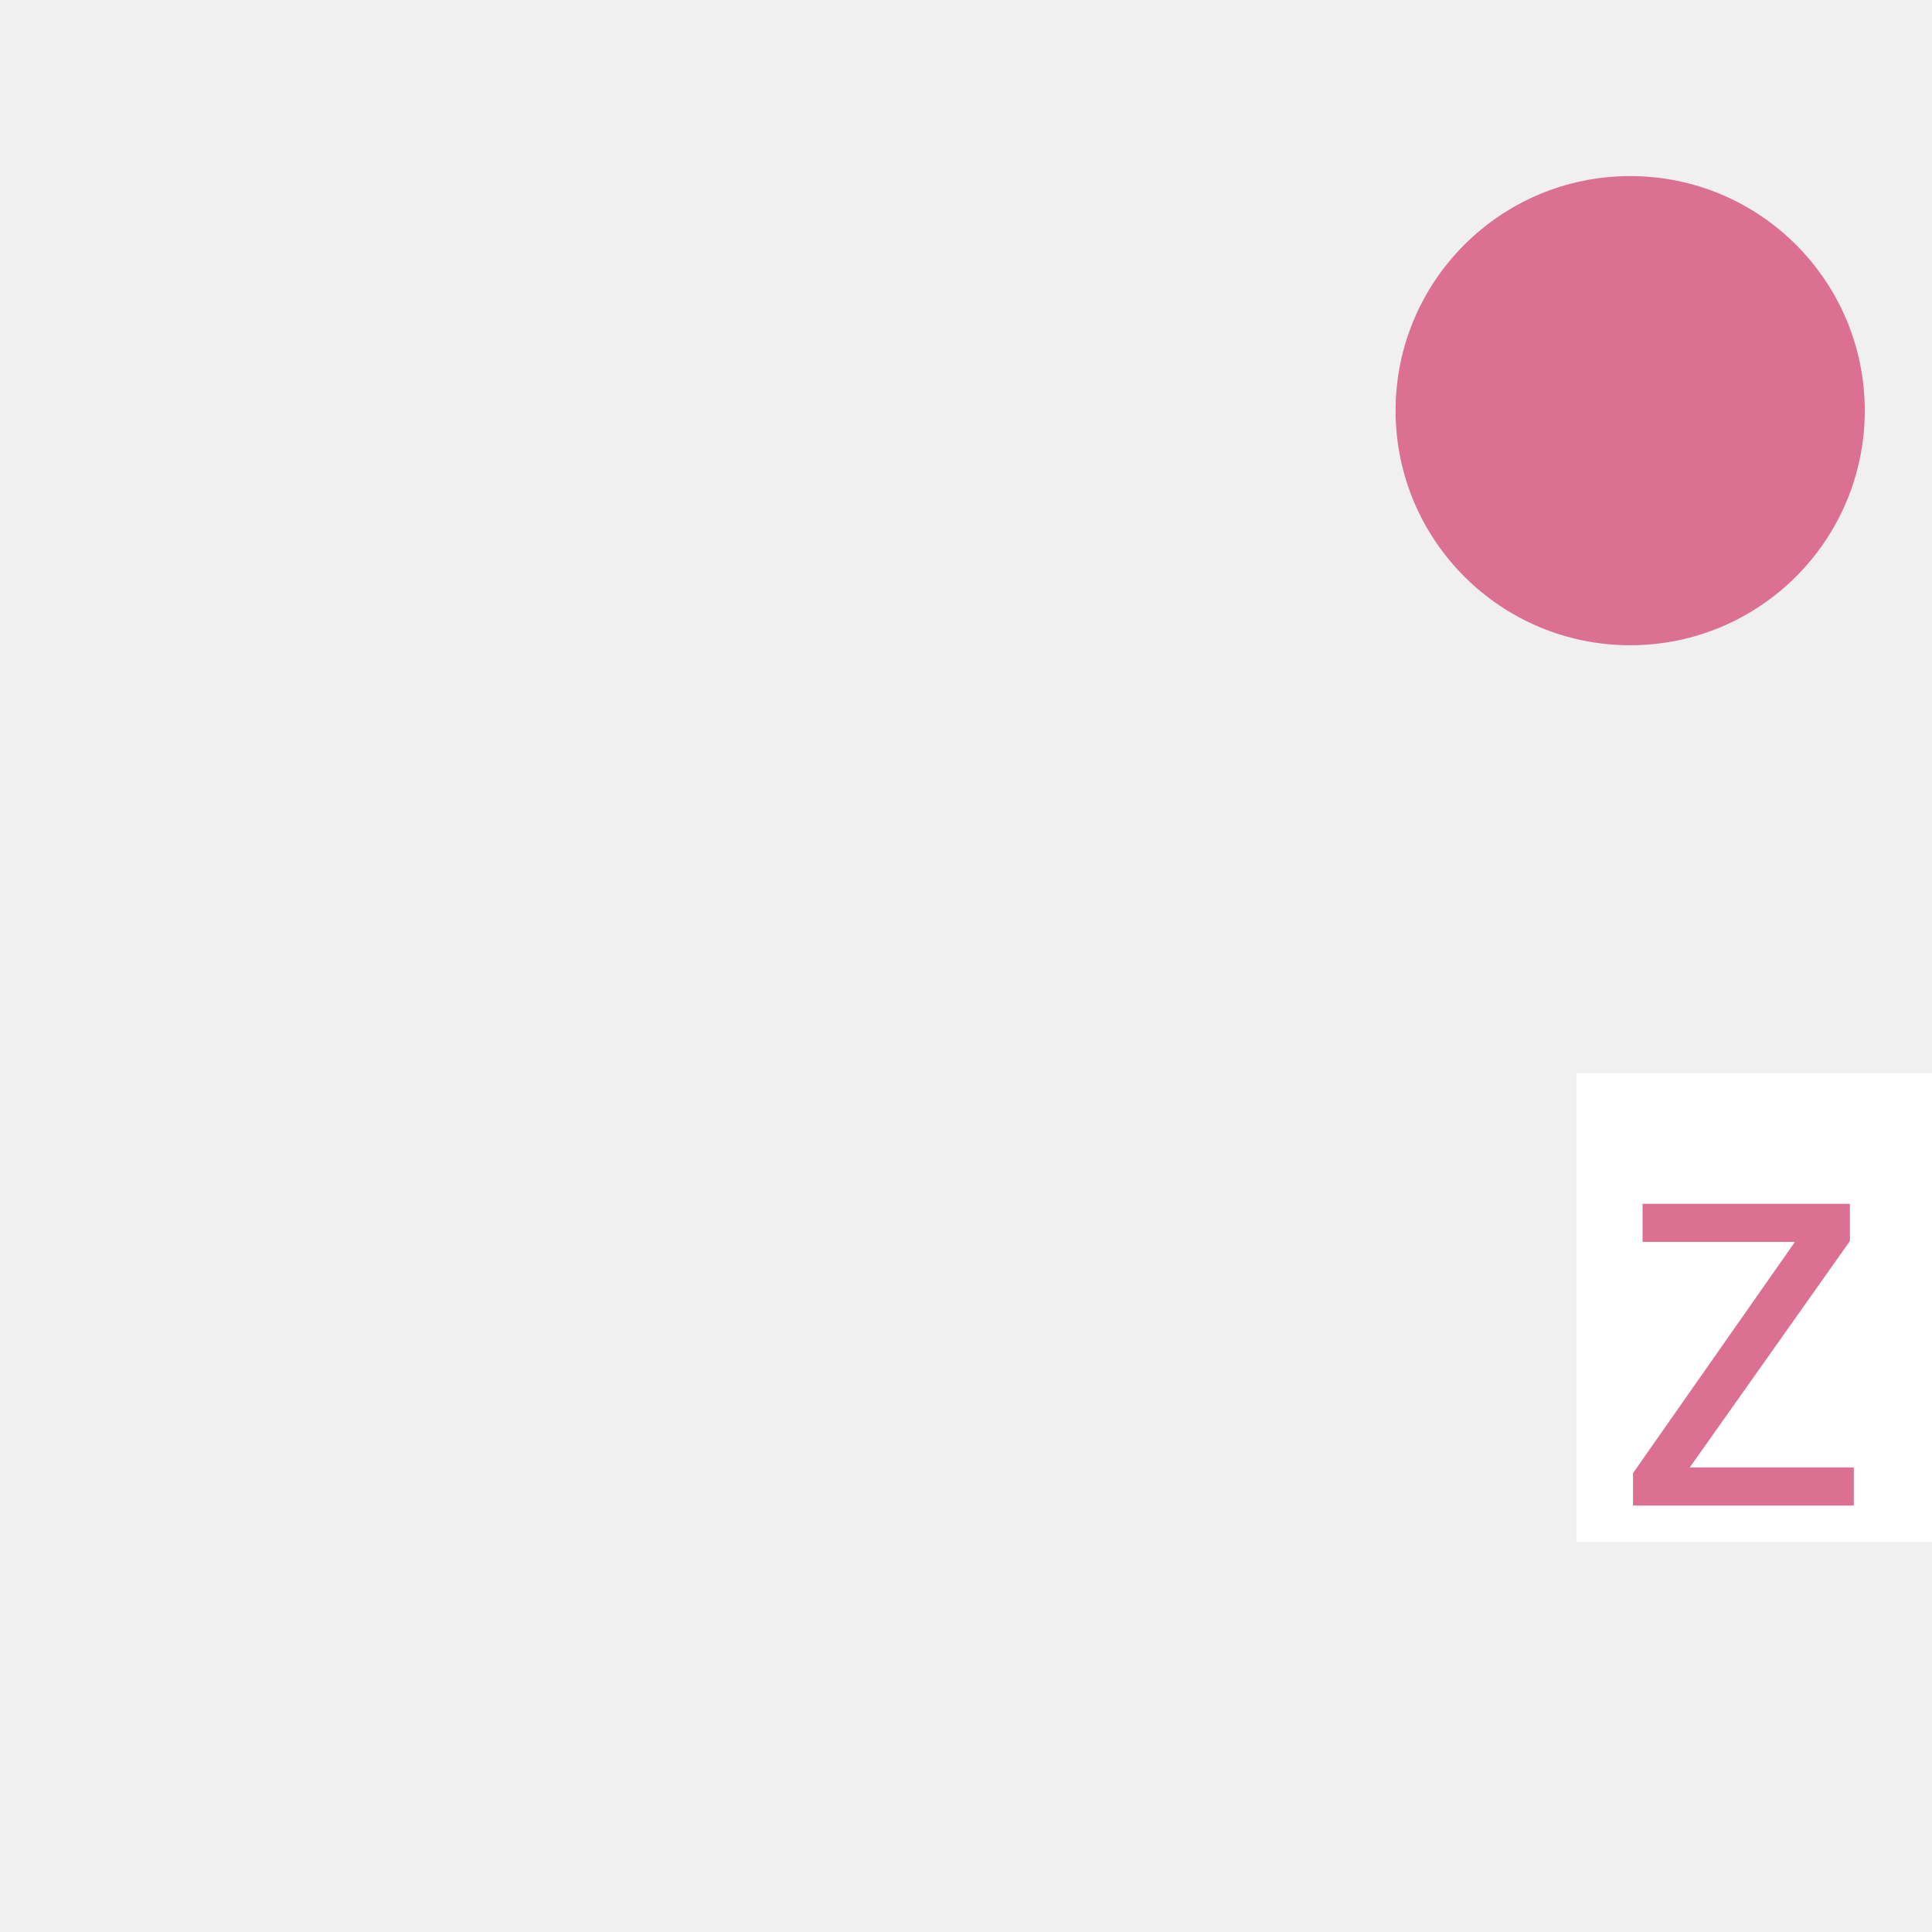
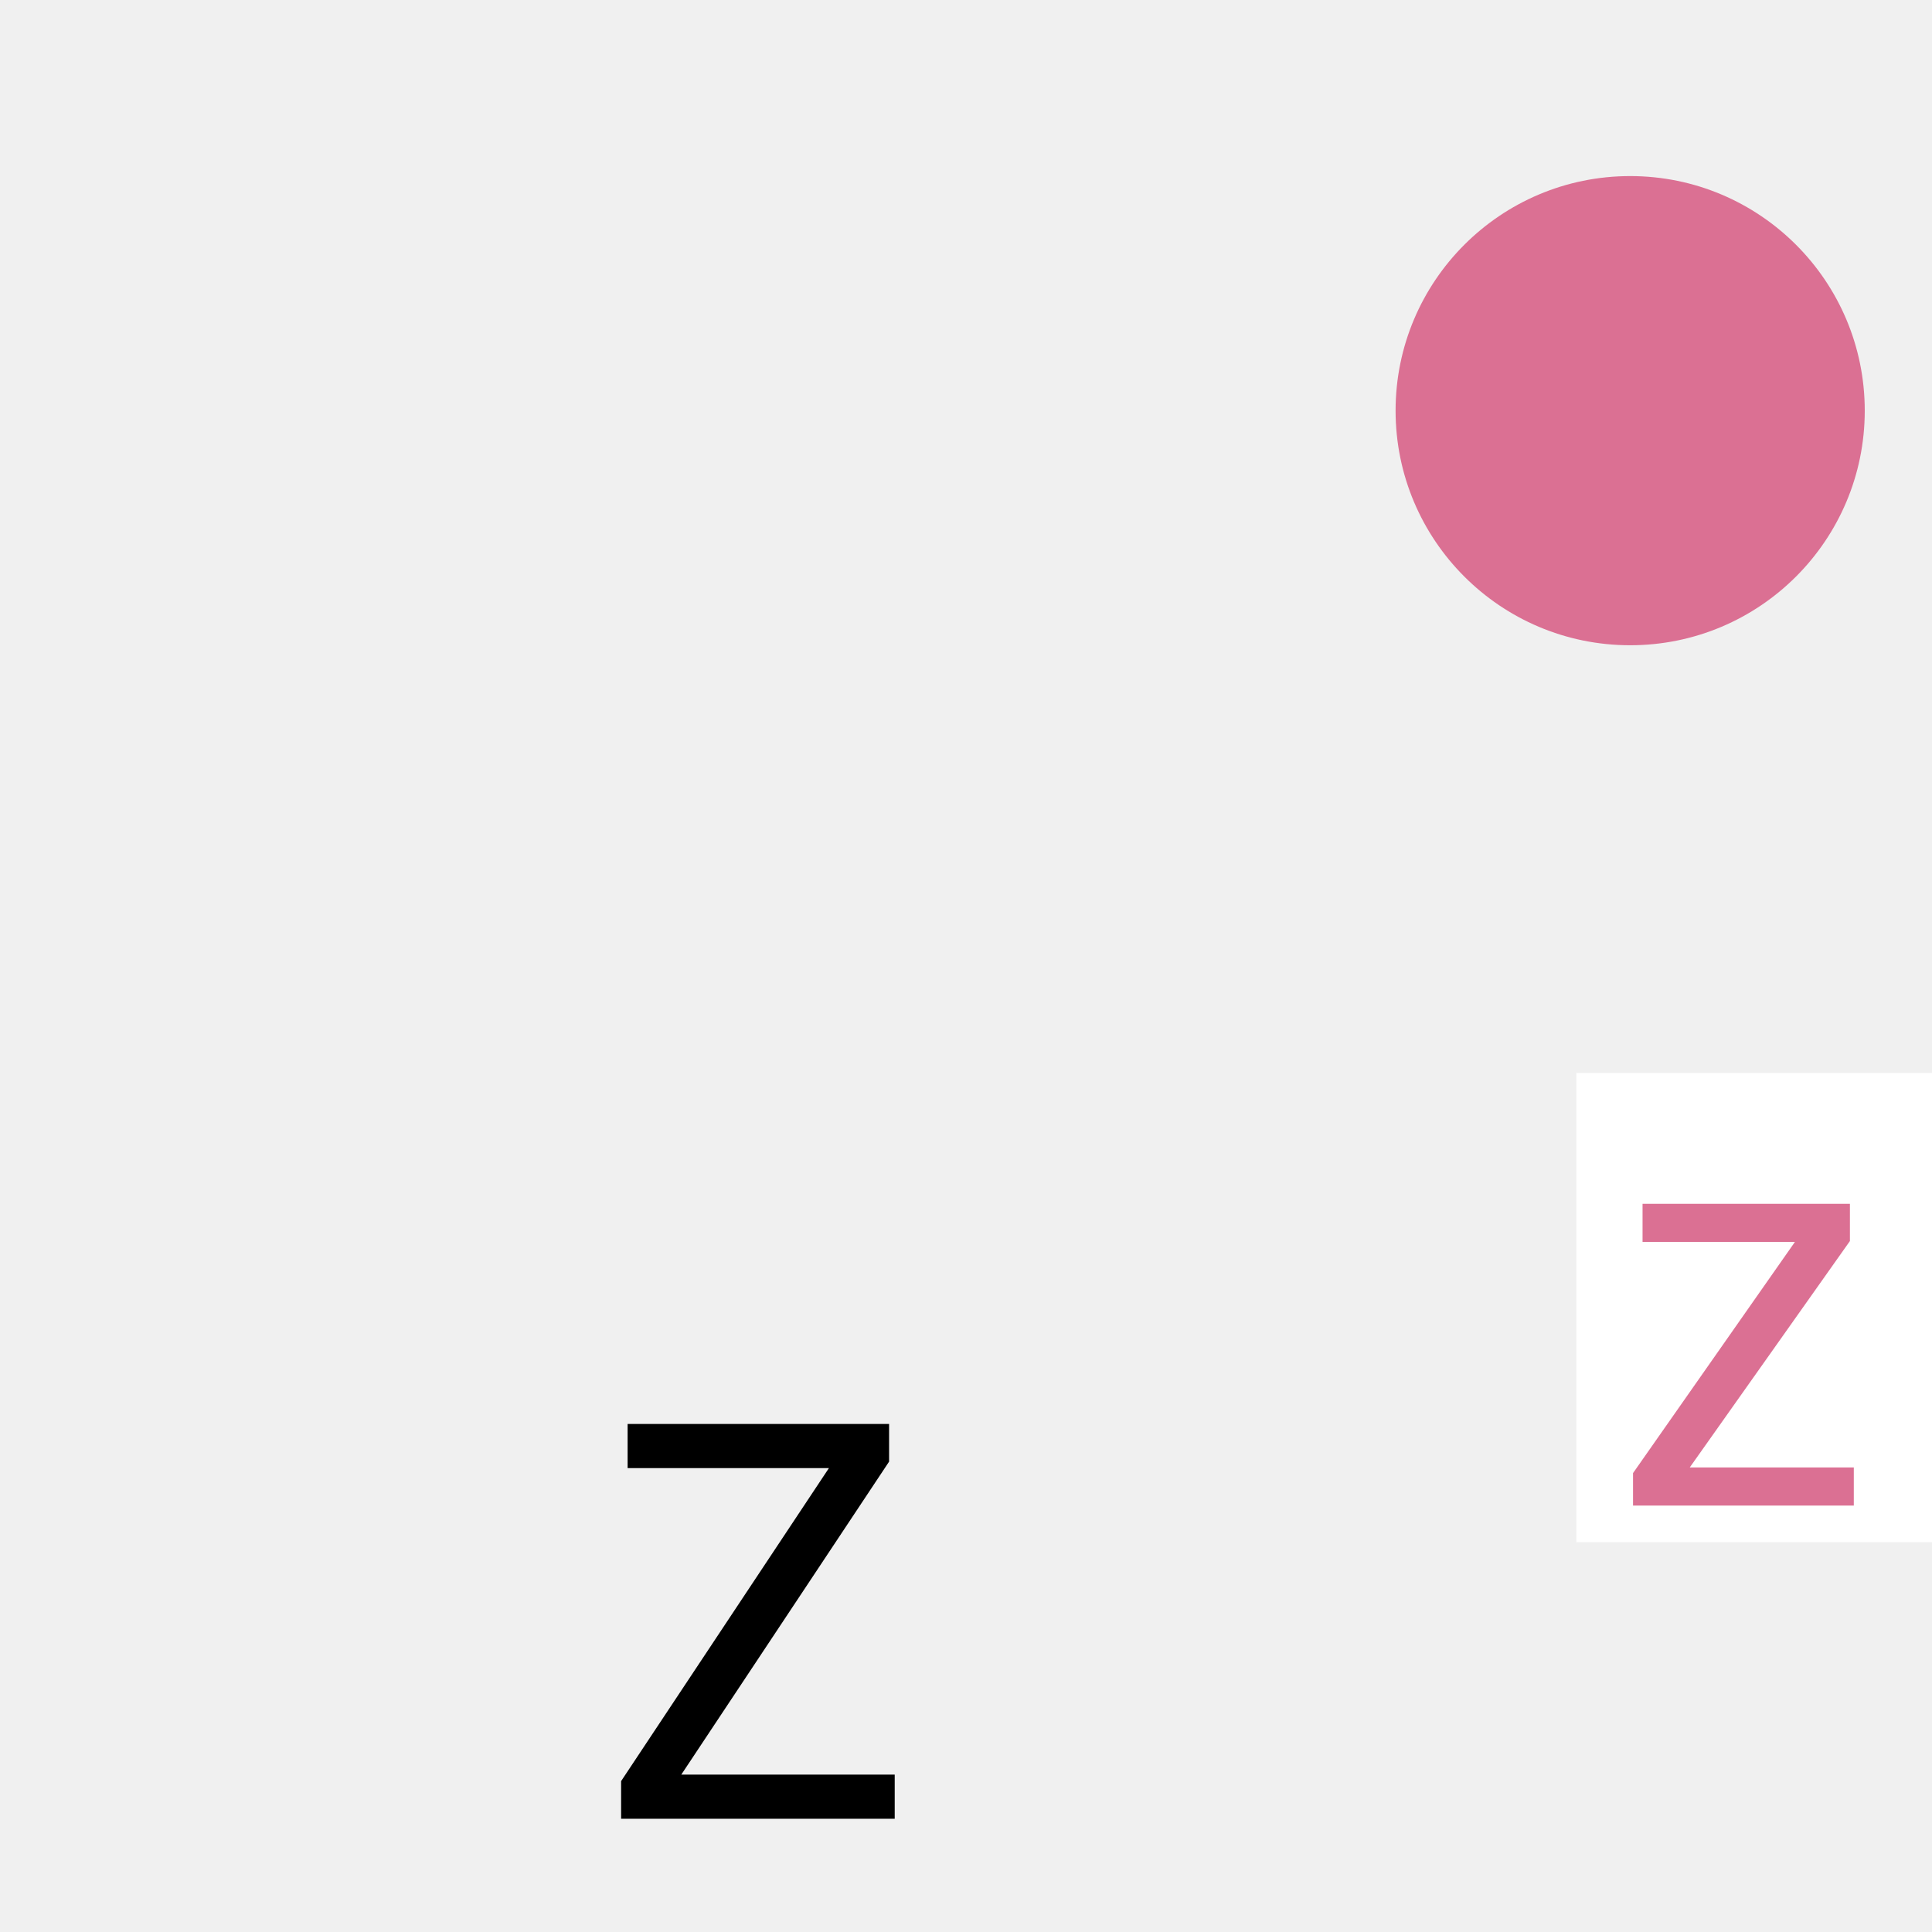
<svg xmlns="http://www.w3.org/2000/svg" width="69.733mm" height="69.733mm" viewBox="0 0 69.733 69.733" version="1.1" id="svg8">
  <defs id="defs2" />
  <g id="layer1" transform="translate(-41.05416,-85.87351)">
-     <g id="g978">
-       <rect y="124.603" x="97.95" height="16.933" width="16.933" id="rect973" style="opacity:1;fill:#ffffff;fill-opacity:1;fill-rule:nonzero;stroke:none;stroke-width:0.108;stroke-linecap:round;stroke-linejoin:bevel;stroke-miterlimit:4;stroke-dasharray:none;stroke-opacity:1;paint-order:normal" />
-       <text id="text817" y="140.213" x="99.198" style="font-style:normal;font-variant:normal;font-weight:normal;font-stretch:normal;font-size:20.334px;line-height:1.25;font-family:Monotno;-inkscape-font-specification:Monotno;letter-spacing:0px;word-spacing:0px;fill:#db7093;fill-opacity:1;stroke:none;stroke-width:0.149;stroke-linejoin:bevel;stroke-miterlimit:4;stroke-dasharray:none;stroke-opacity:1" xml:space="preserve">
-         <tspan style="font-style:normal;font-variant:normal;font-weight:normal;font-stretch:normal;font-family:Monoton;-inkscape-font-specification:Monoton;fill:#db7093;fill-opacity:1;stroke:none;stroke-width:0.149;stroke-linejoin:bevel;stroke-miterlimit:4;stroke-dasharray:none;stroke-opacity:1" y="140.213" x="99.198" id="tspan815">z</tspan>
-       </text>
-     </g>
+     <rect style="opacity:1;fill:#ffffff;fill-opacity:1;fill-rule:nonzero;stroke:none;stroke-width:0.108;stroke-linecap:round;stroke-linejoin:bevel;stroke-miterlimit:4;stroke-dasharray:none;stroke-opacity:1;paint-order:normal" id="rect973" width="16.933" height="16.933" x="97.95" y="124.603" />
+     <text xml:space="preserve" style="font-style:normal;font-variant:normal;font-weight:normal;font-stretch:normal;font-size:20.334px;line-height:1.25;font-family:Monotno;-inkscape-font-specification:Monotno;letter-spacing:0px;word-spacing:0px;fill:#db7093;fill-opacity:1;stroke:none;stroke-width:0.149;stroke-linejoin:bevel;stroke-miterlimit:4;stroke-dasharray:none;stroke-opacity:1" x="99.198" y="140.213" id="text817">
+       <tspan id="tspan815" x="99.198" y="140.213" style="font-style:normal;font-variant:normal;font-weight:normal;font-stretch:normal;font-family:Monoton;-inkscape-font-specification:Monoton;fill:#db7093;fill-opacity:1;stroke:none;stroke-width:0.149;stroke-linejoin:bevel;stroke-miterlimit:4;stroke-dasharray:none;stroke-opacity:1">z</tspan>
+     </text>
    <circle style="opacity:1;fill:#db7093;fill-opacity:1;fill-rule:nonzero;stroke:none;stroke-width:0.43;stroke-linecap:round;stroke-linejoin:round;stroke-miterlimit:4;stroke-dasharray:none;stroke-opacity:1;paint-order:normal" id="path830-6" cx="99.893" cy="100.696" r="8.467" />
+     <rect style="opacity:1;fill:none;fill-opacity:1;fill-rule:nonzero;stroke:none;stroke-width:0.108;stroke-linecap:round;stroke-linejoin:bevel;stroke-miterlimit:4;stroke-dasharray:none;stroke-opacity:1;paint-order:normal" id="rect973-4" width="16.933" height="16.933" x="61.831" y="136.96" />
+     <text xml:space="preserve" style="font-style:normal;font-variant:normal;font-weight:normal;font-stretch:normal;font-size:19.945px;line-height:1.25;font-family:'Bungee Shade';-inkscape-font-specification:'Bungee Shade';letter-spacing:0px;word-spacing:0px;fill:#000000;fill-opacity:1;stroke:none;stroke-width:0.499" x="62.708" y="151.52" id="text817-3">
+       <tspan id="tspan815-1" x="62.708" y="151.52" style="stroke-width:0.499">Z</tspan>
+     </text>
  </g>
</svg>
